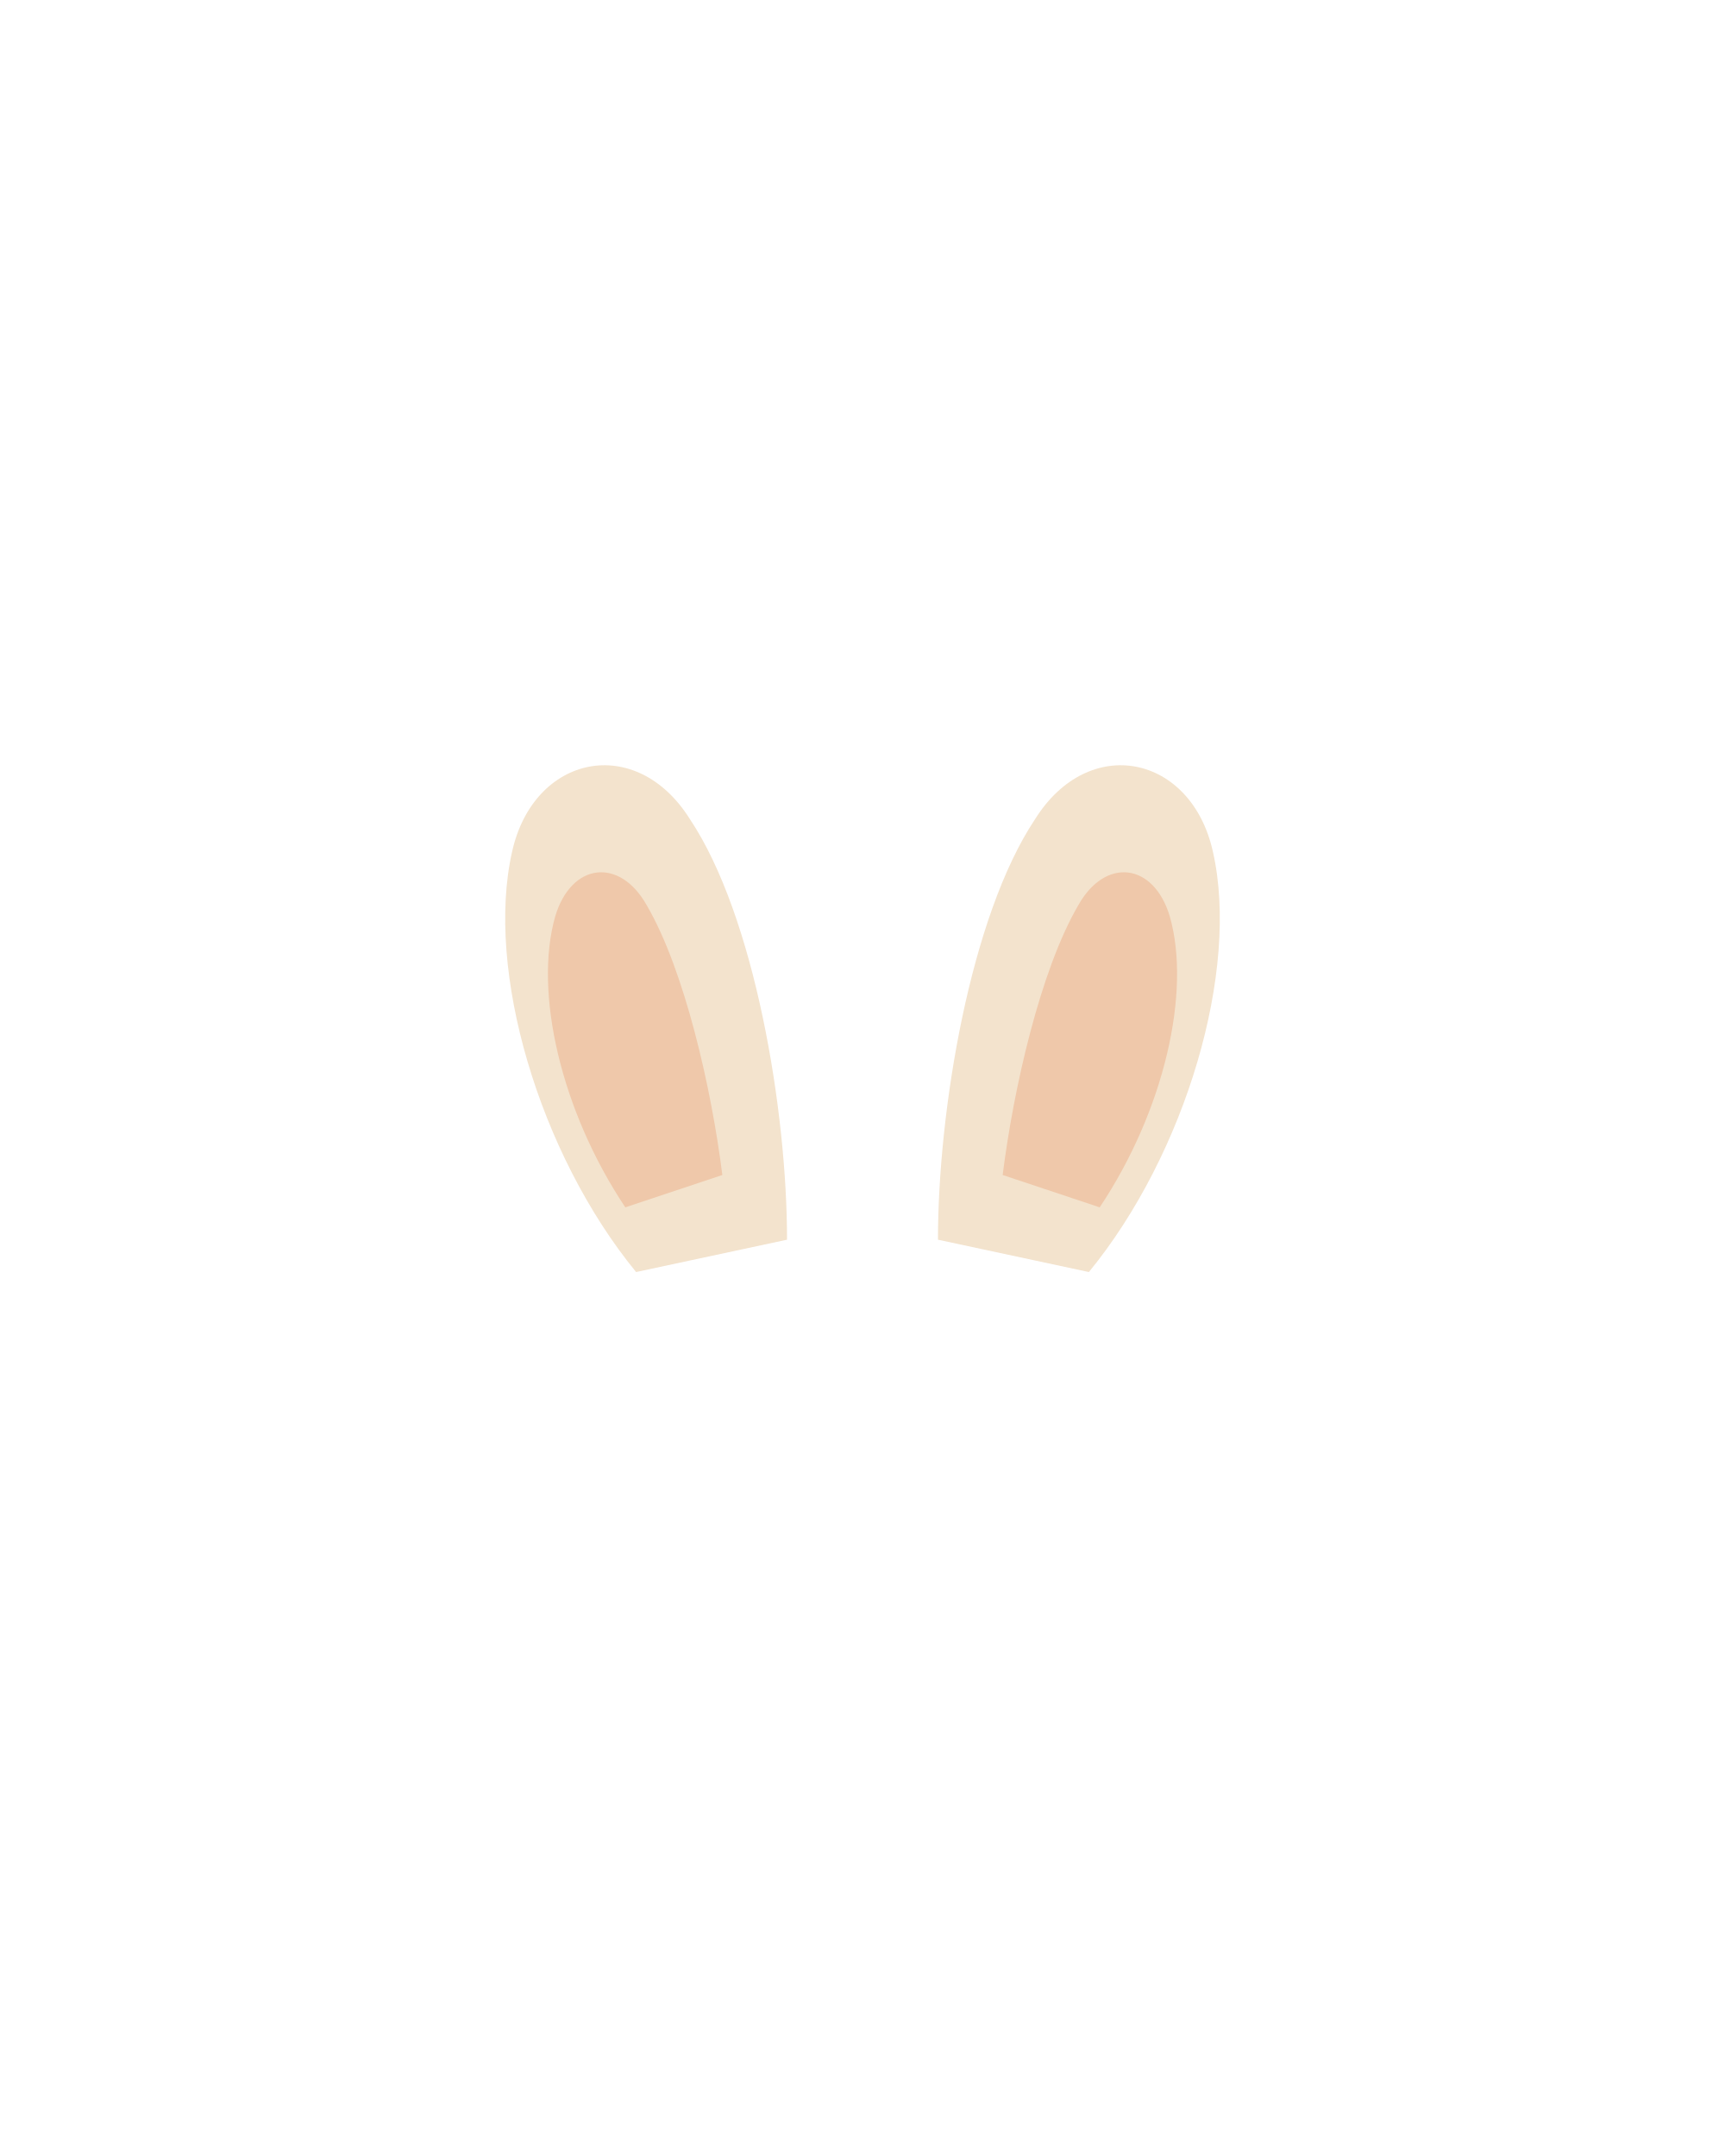
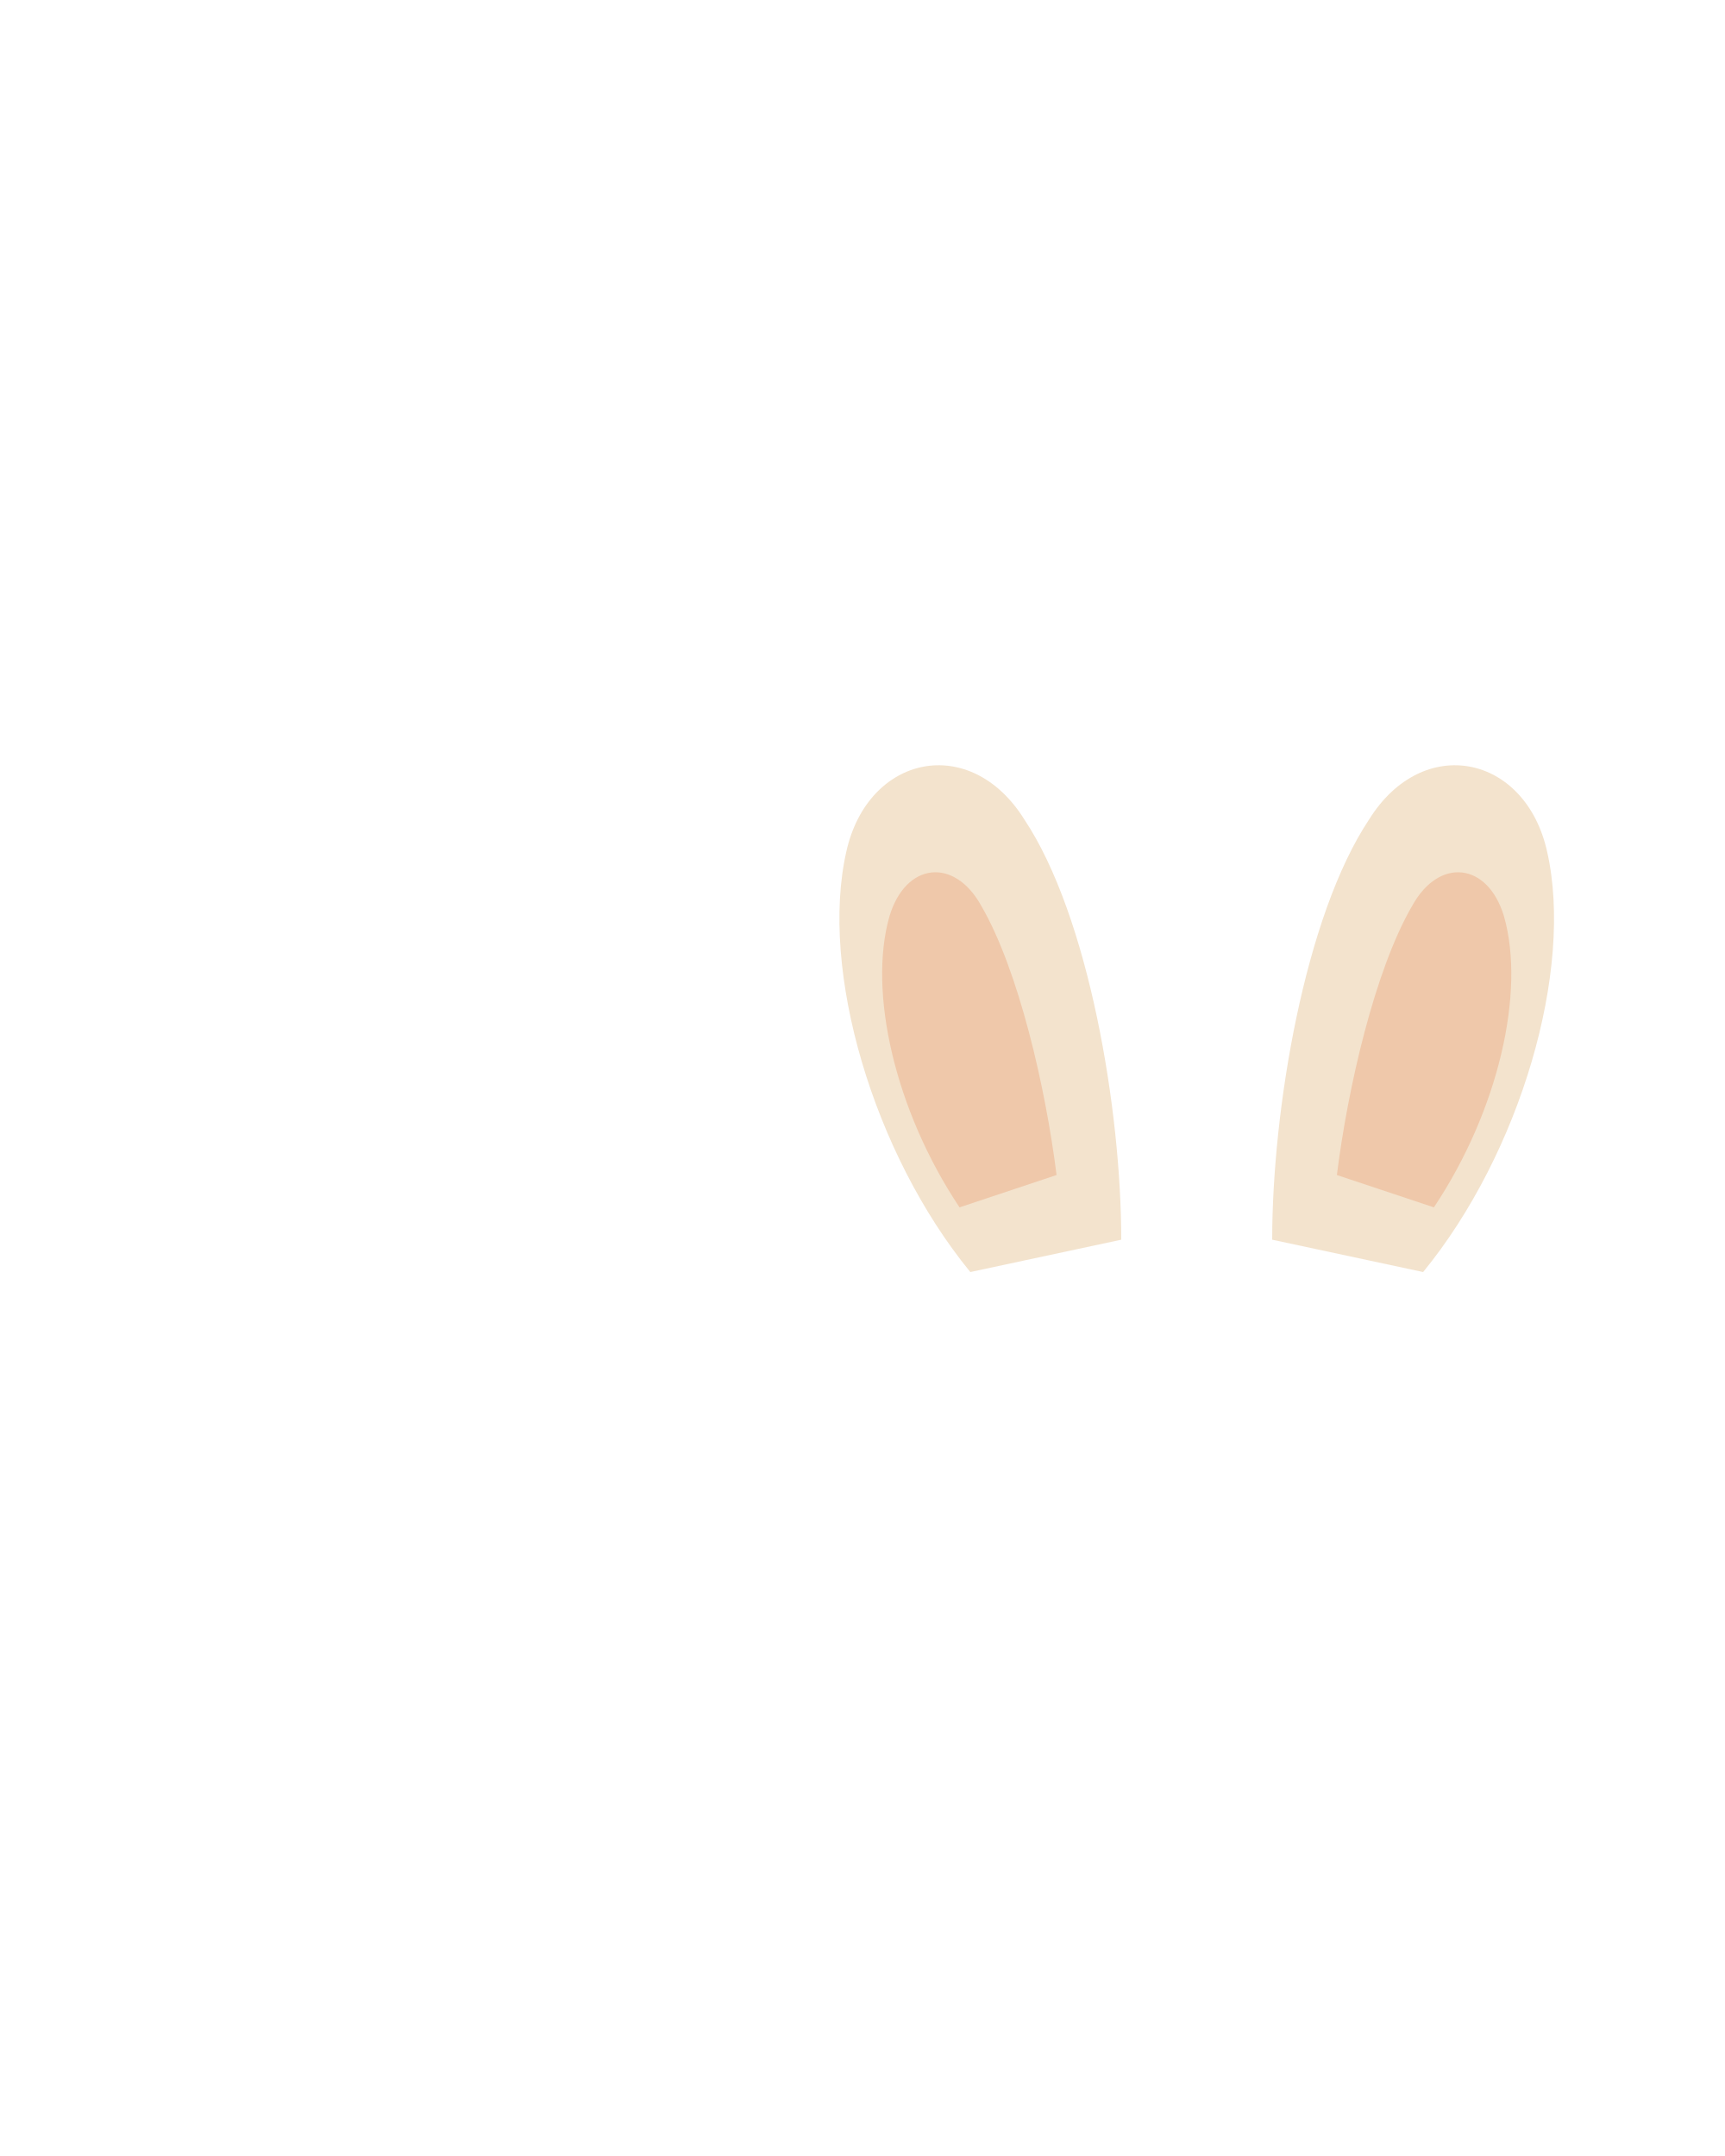
<svg xmlns="http://www.w3.org/2000/svg" viewBox="0 0 320 400" width="320" height="400">
-   <path d="M118 236 C 100 214 90 180 95 158 C 99 140 118 136 128 152 C 140 170 146 206 146 230 Z" fill="#F3E3CD" />
-   <path d="M116 224 C 104 206 99 184 103 170 C 106 160 115 159 120 168 C 127 180 132 202 134 218 Z" fill="#EFC8AA" />
-   <path d="M202 236 C 220 214 230 180 225 158 C 221 140 202 136 192 152 C 180 170 174 206 174 230 Z" fill="#F3E3CD" />
-   <path d="M204 224 C 216 206 221 184 217 170 C 214 160 205 159 200 168 C 193 180 188 202 186 218 Z" fill="#EFC8AA" />
+   <path transform="translate(62,0)" d="M118 236 C 100 214 90 180 95 158 C 99 140 118 136 128 152 C 140 170 146 206 146 230 Z" fill="#F3E3CD" />
+   <path transform="translate(62,0)" d="M116 224 C 104 206 99 184 103 170 C 106 160 115 159 120 168 C 127 180 132 202 134 218 Z" fill="#EFC8AA" />
+   <path transform="translate(62,0)" d="M202 236 C 220 214 230 180 225 158 C 221 140 202 136 192 152 C 180 170 174 206 174 230 Z" fill="#F3E3CD" />
+   <path transform="translate(62,0)" d="M204 224 C 216 206 221 184 217 170 C 214 160 205 159 200 168 C 193 180 188 202 186 218 Z" fill="#EFC8AA" />
</svg>
